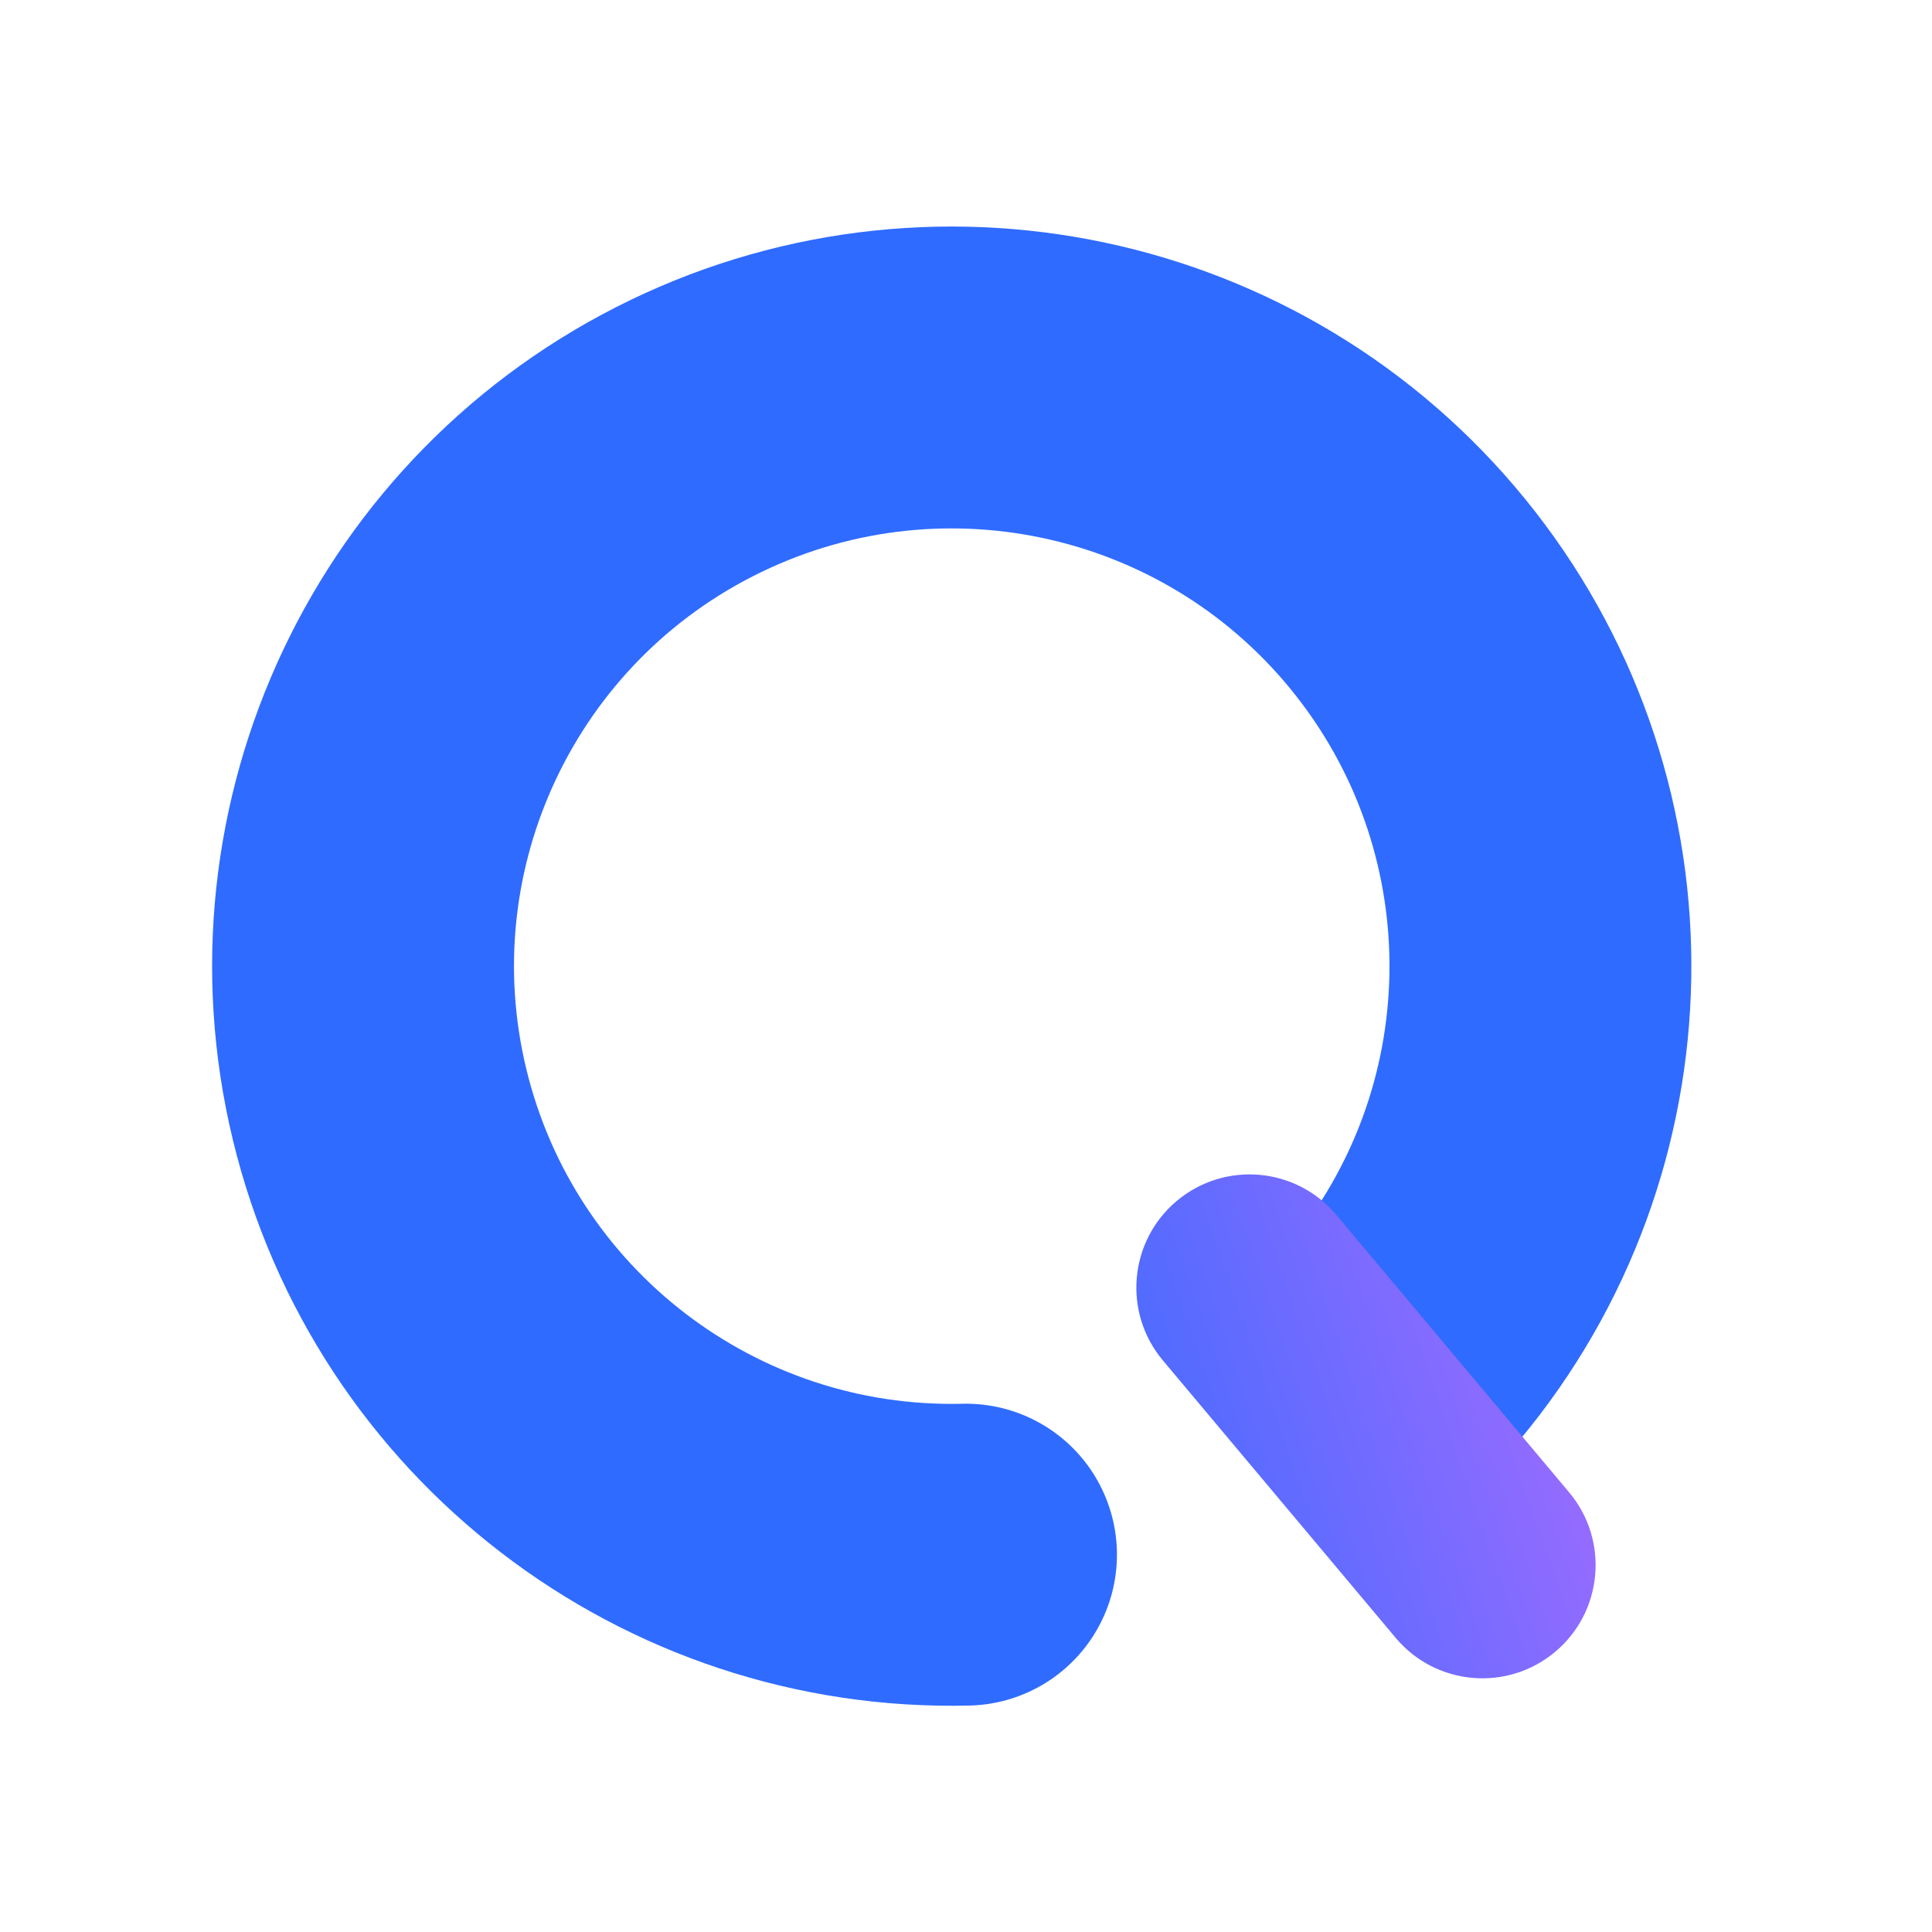
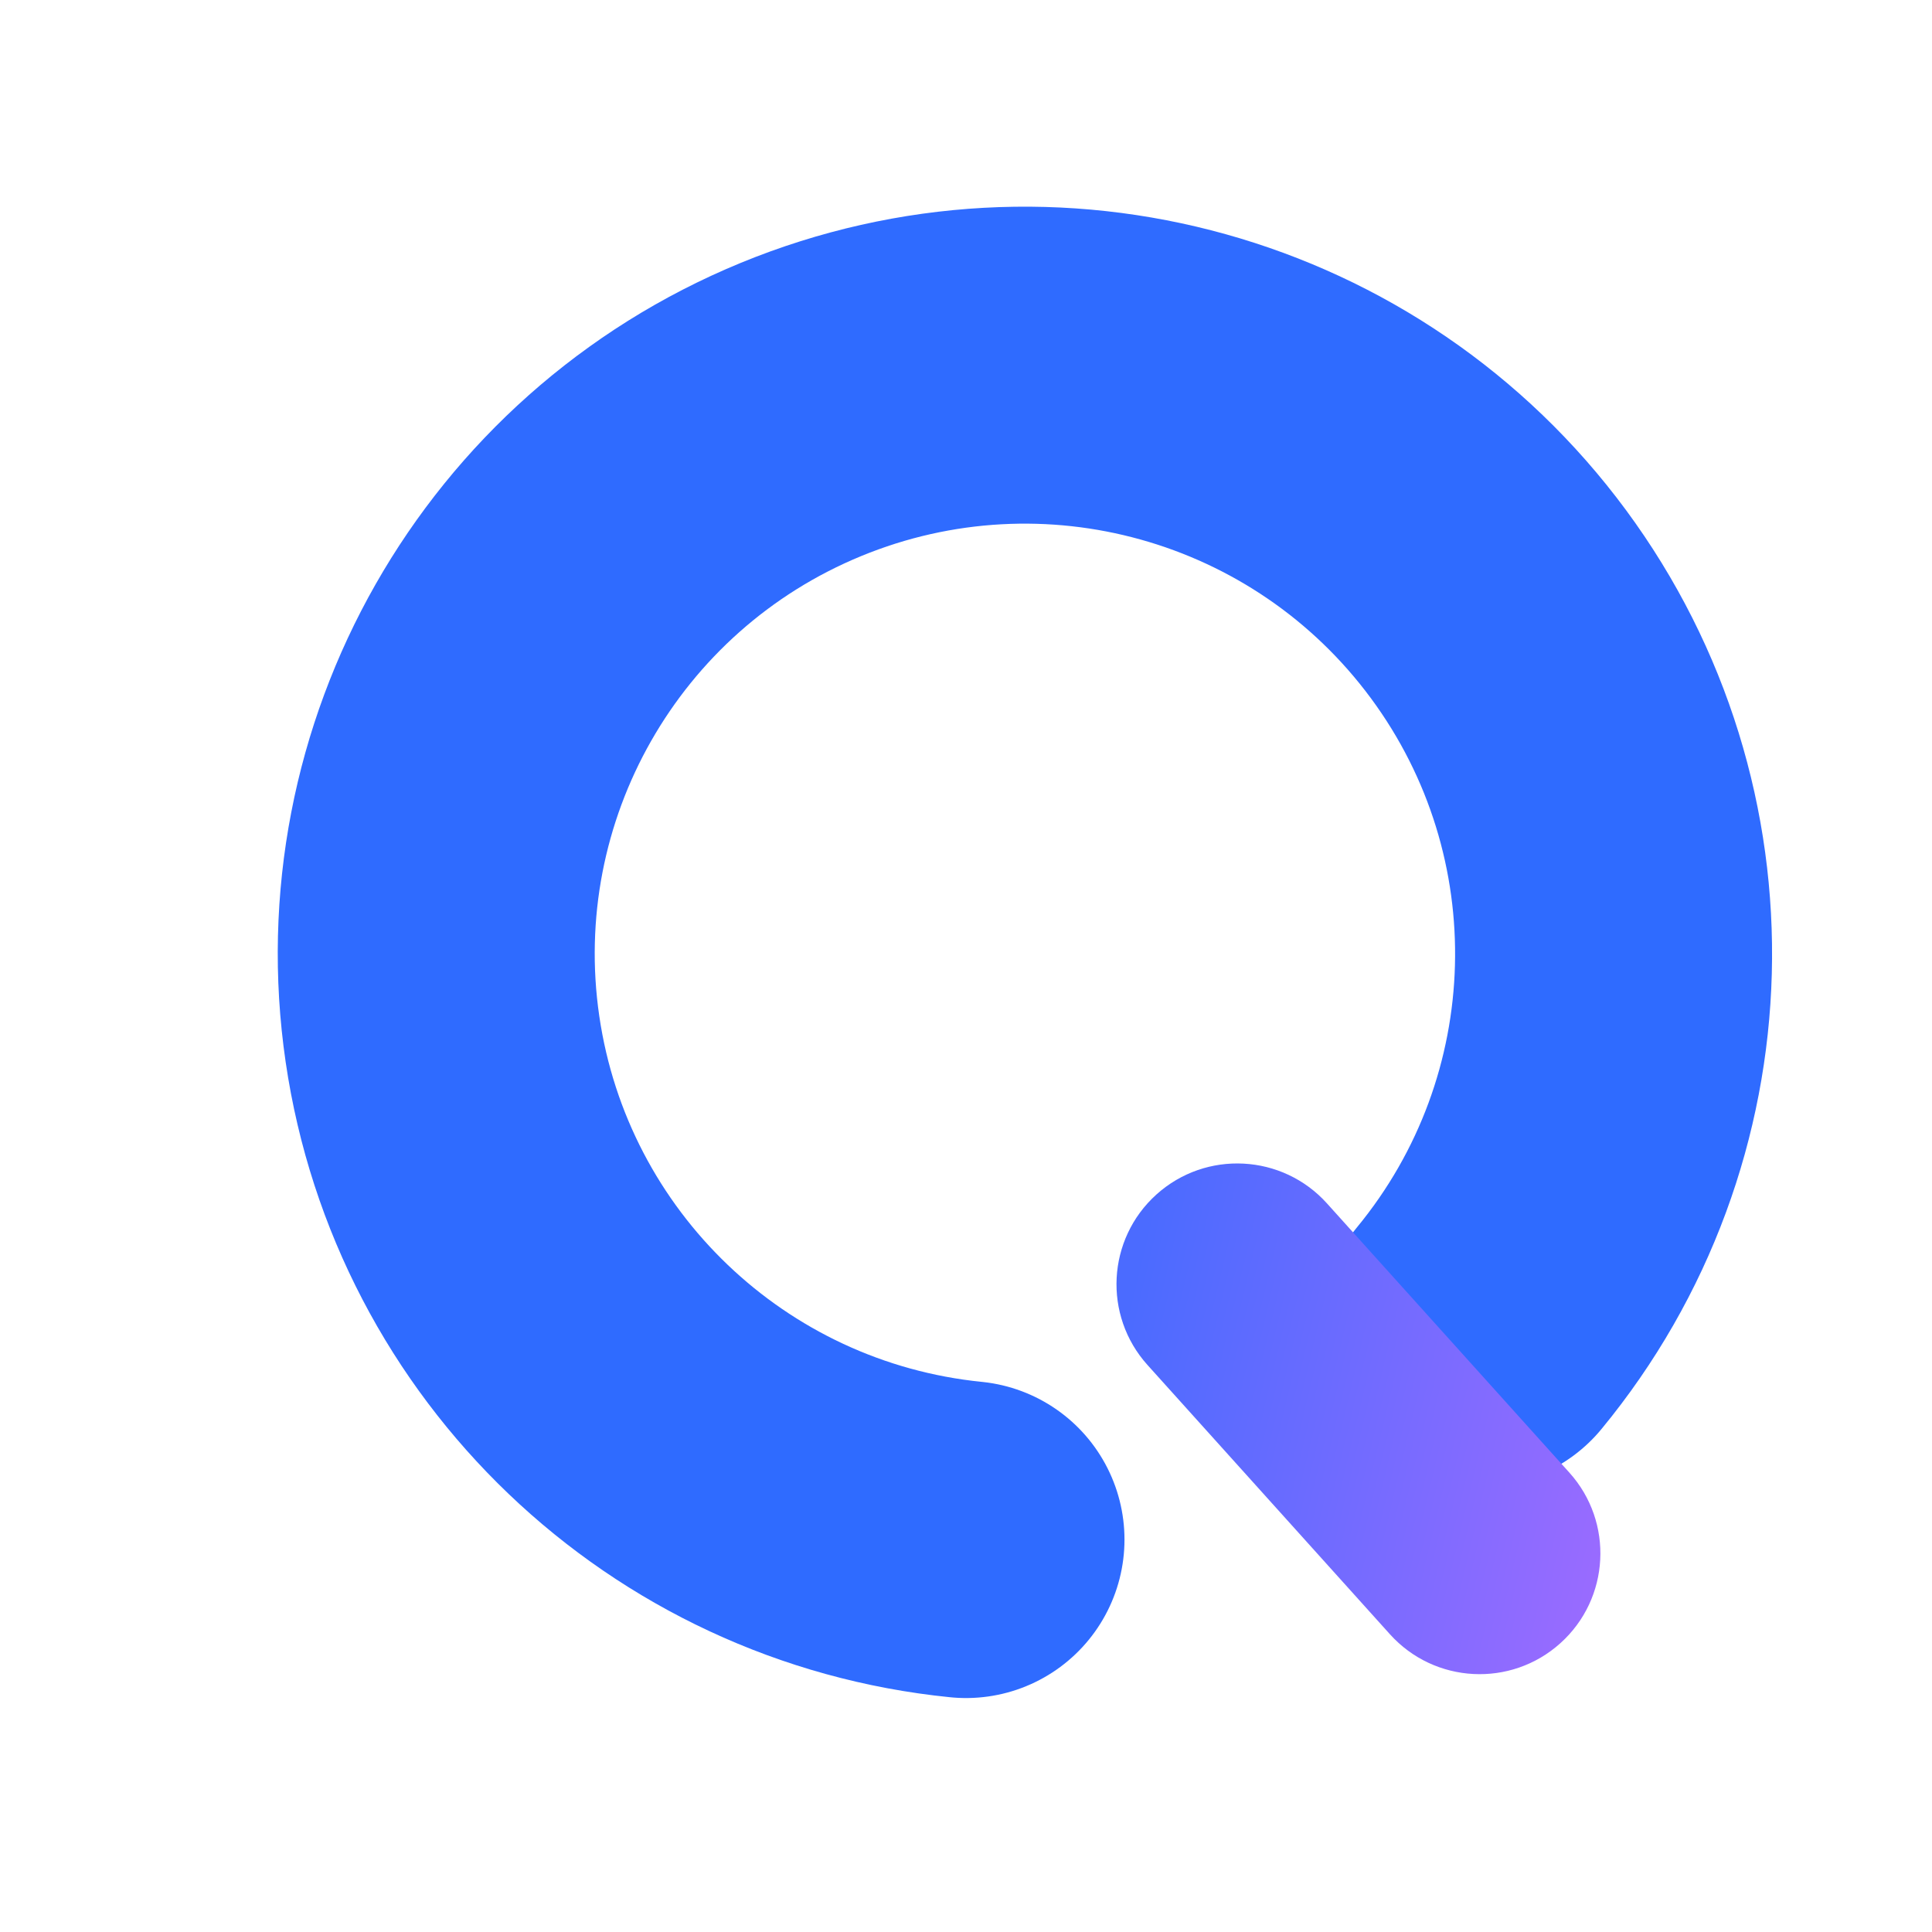
<svg xmlns="http://www.w3.org/2000/svg" viewBox="0 0 256 256" role="img" aria-label="WalQo">
  <defs>
-     <linearGradient id="tail" x1="0%" y1="0%" x2="100%" y2="100%">
+     <linearGradient id="walqo-tail" x1="168" y1="156" x2="208" y2="214" gradientUnits="userSpaceOnUse">
      <stop offset="0%" stop-color="#4B6BFF" />
      <stop offset="100%" stop-color="#9B6BFF" />
    </linearGradient>
  </defs>
-   <path d="M186 178        A78 78 0 1 0        128 206" fill="none" stroke="#2F6BFF" stroke-width="40" stroke-linecap="round" />
-   <rect x="166" y="150" width="30" height="78" rx="15" transform="rotate(-40 181 189)" fill="url(#tail)" />
+   <path d="M 196 176 A 78 78 0 1 0 128 204" fill="none" stroke="#2F6BFF" stroke-width="42" stroke-linecap="round" />
+   <rect x="164" y="148" width="32" height="80" rx="16" transform="rotate(-42 180 188)" fill="url(#walqo-tail)" />
</svg>
